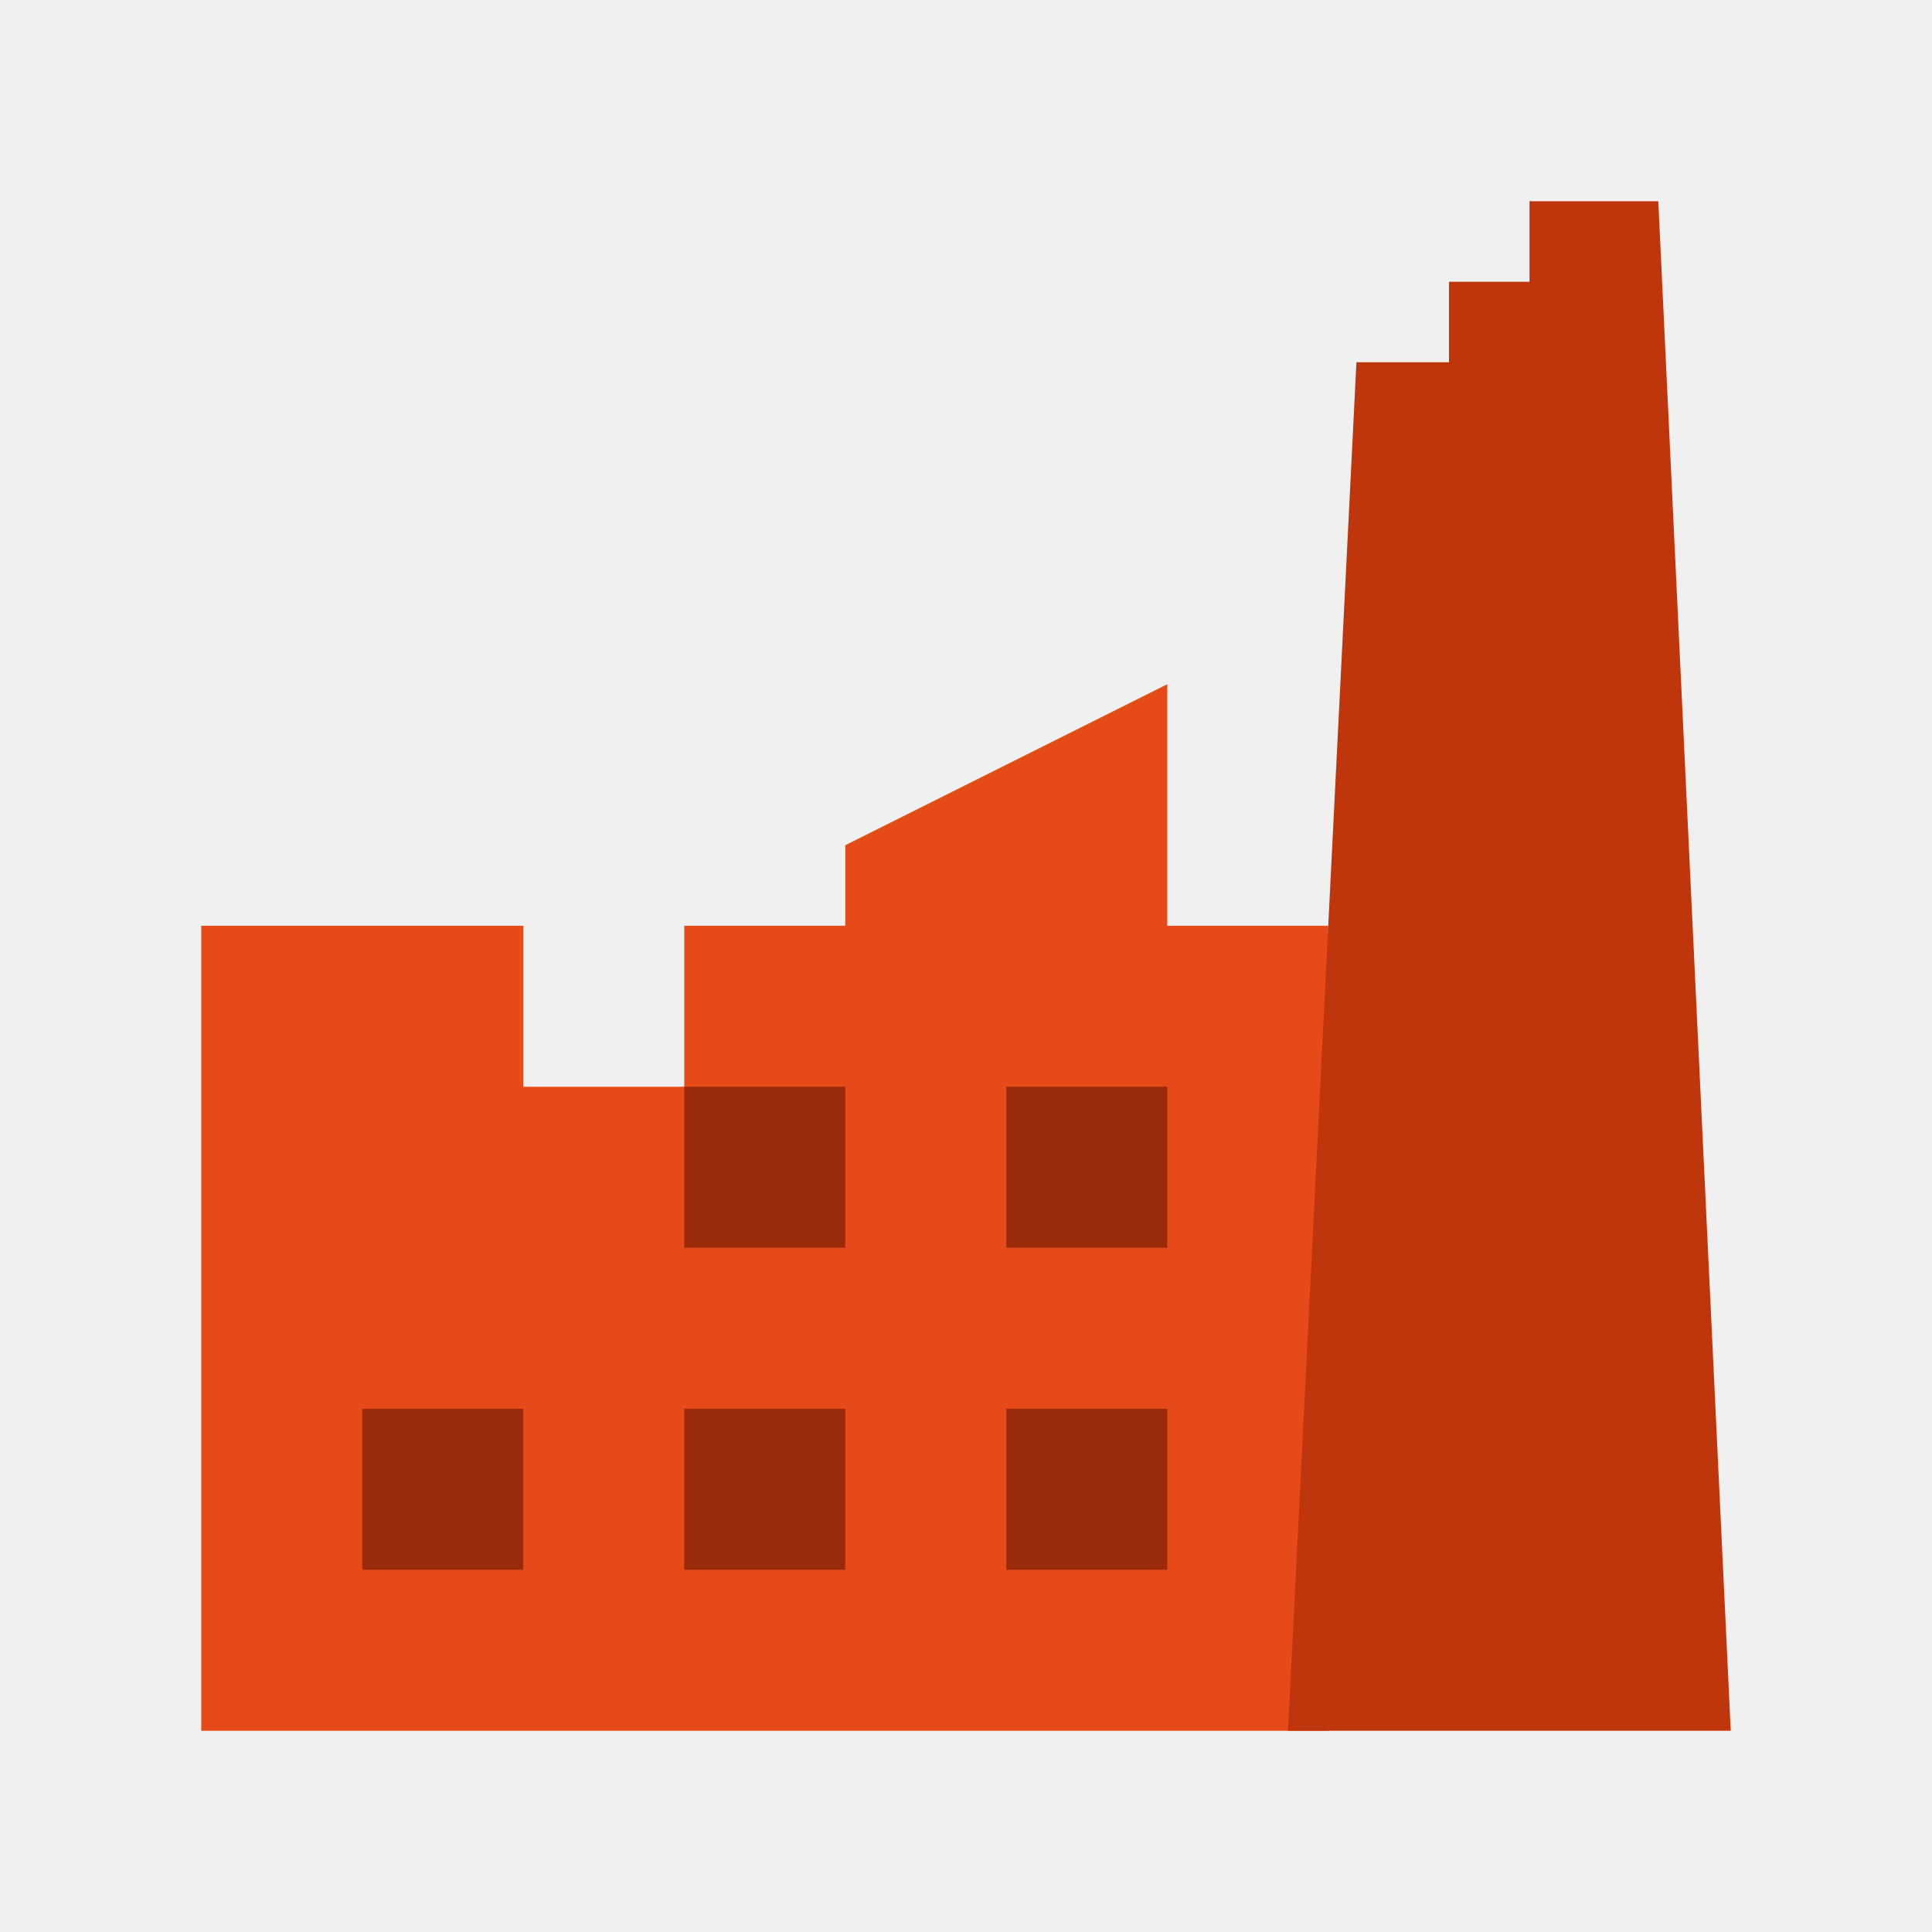
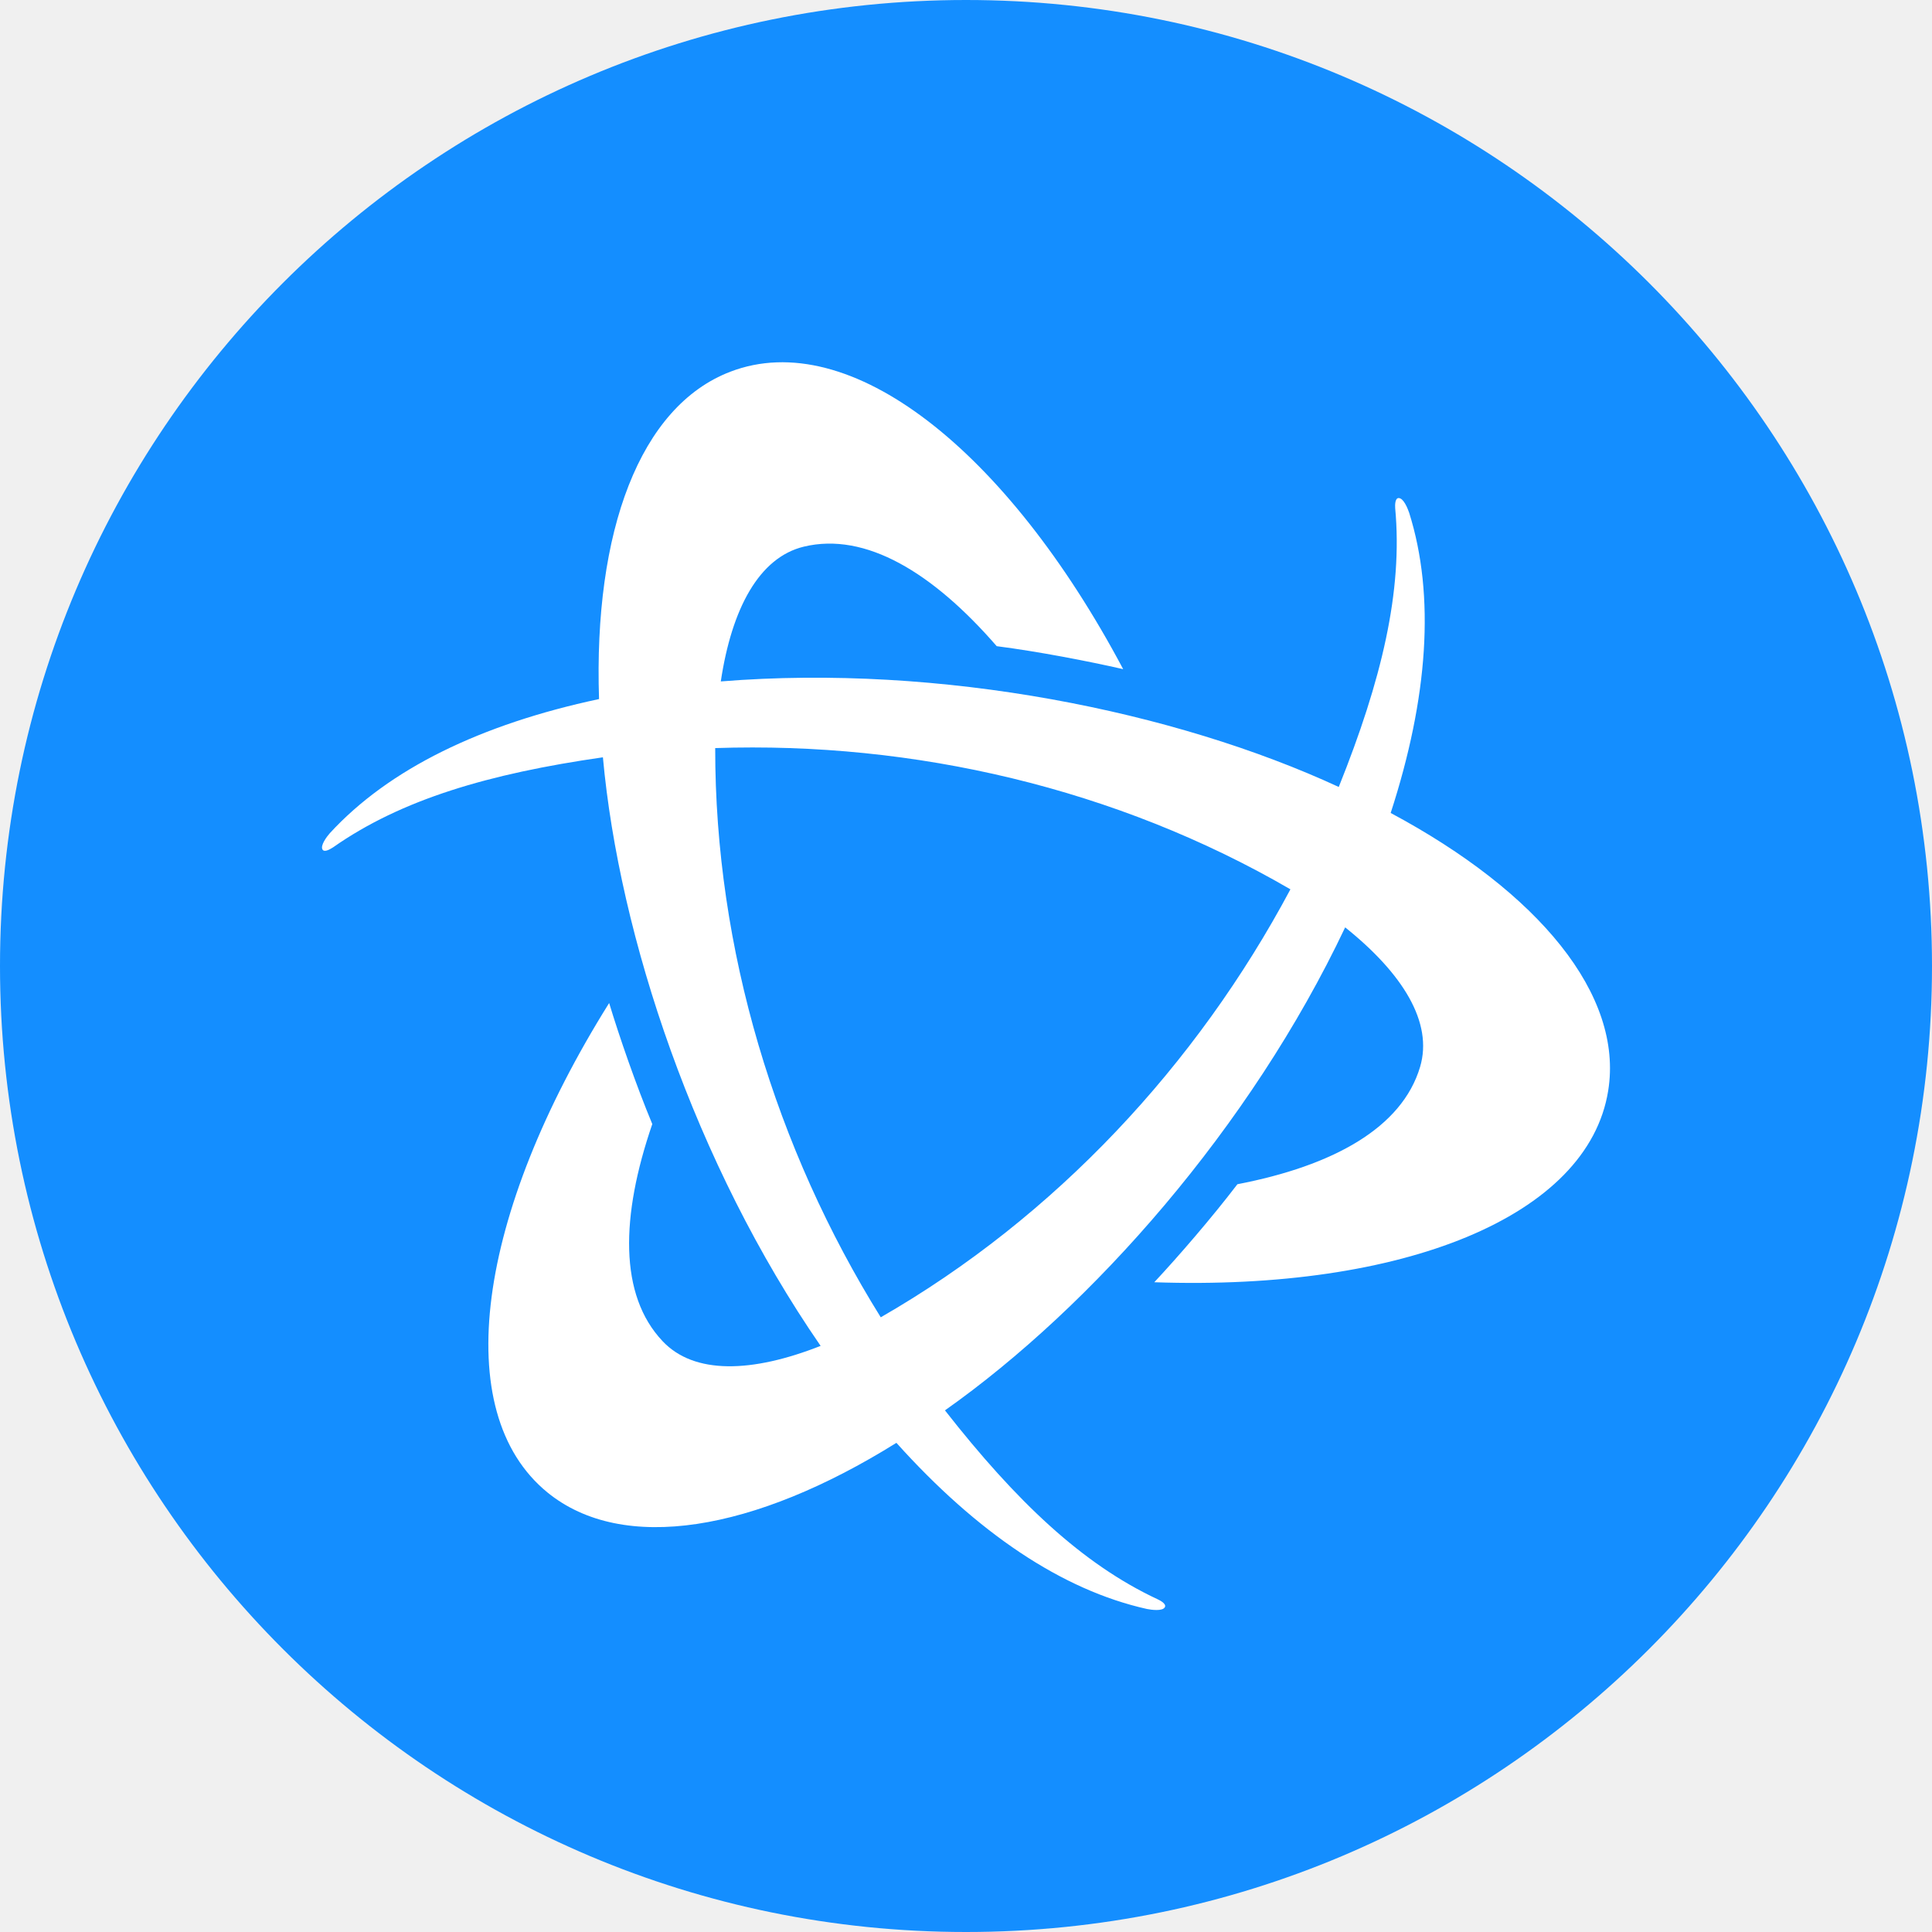
- <svg xmlns="http://www.w3.org/2000/svg" version="1" viewBox="0 0 48 48" enable-background="new 0 0 48 48">
-   <polygon fill="#E64A19" points="29,23 29,17 21,21 21,23 17,23 17,27 13,27 13,23 5,23 5,43 33,43 33,23" />
-   <rect x="25" y="27" fill="#992B0A" width="4" height="4" />
-   <rect x="9" y="35" fill="#992B0A" width="4" height="4" />
-   <rect x="25" y="35" fill="#992B0A" width="4" height="4" />
-   <rect x="17" y="35" fill="#992B0A" width="4" height="4" />
-   <rect x="17" y="27" fill="#992B0A" width="4" height="4" />
-   <polygon fill="#BF360C" points="41.2,5 38,5 38,7 36,7 36,9 33.7,9 32,43 43,43" />
+ <svg xmlns="http://www.w3.org/2000/svg" width="48" height="48" viewBox="0 0 48 48" fill="none">
+   <circle cx="24" cy="24" r="24" fill="#148EFF" />
+   <path fill-rule="evenodd" clip-rule="evenodd" d="M17.908 16.93C23.386 16.487 29.212 17.678 33.261 19.552C34.327 16.898 34.855 14.687 34.663 12.625C34.658 12.55 34.658 12.374 34.749 12.374C34.871 12.374 34.973 12.631 35.01 12.738C35.661 14.804 35.48 17.341 34.551 20.198C38.227 22.164 40.339 24.717 39.955 27.099C39.454 30.228 34.855 32.071 28.678 31.857C29.281 31.211 30.102 30.261 30.743 29.422C33.127 28.963 34.834 28.017 35.282 26.506C35.608 25.406 34.855 24.188 33.42 23.04C31.068 28.012 27.126 32.466 23.477 35.04C25.243 37.294 26.886 38.859 28.764 39.735C28.833 39.767 28.988 39.852 28.939 39.933C28.881 40.034 28.609 39.997 28.497 39.975C26.384 39.505 24.277 38.079 22.271 35.847C18.735 38.053 15.475 38.603 13.603 37.081C11.144 35.078 11.848 30.17 15.134 24.92C15.39 25.764 15.801 26.954 16.206 27.927C15.417 30.223 15.379 32.178 16.462 33.321C17.246 34.154 18.681 34.111 20.388 33.438C17.262 28.909 15.385 23.264 14.979 18.815C12.147 19.221 9.97 19.862 8.274 21.053L8.27 21.055C8.199 21.099 8.06 21.185 8.012 21.106C7.954 21.005 8.119 20.786 8.194 20.701C9.661 19.104 11.949 17.993 14.883 17.368C14.745 13.197 15.897 10.094 18.148 9.234C21.108 8.102 25.003 11.162 27.905 16.625C27.041 16.428 25.803 16.188 24.763 16.054C23.173 14.222 21.503 13.213 19.972 13.581C18.863 13.848 18.18 15.114 17.908 16.93ZM17.769 18.586C17.764 23.584 19.268 28.53 21.882 32.728C26.214 30.239 29.734 26.458 32.06 22.095C27.739 19.584 22.709 18.42 17.769 18.586Z" fill="white" />
</svg>
